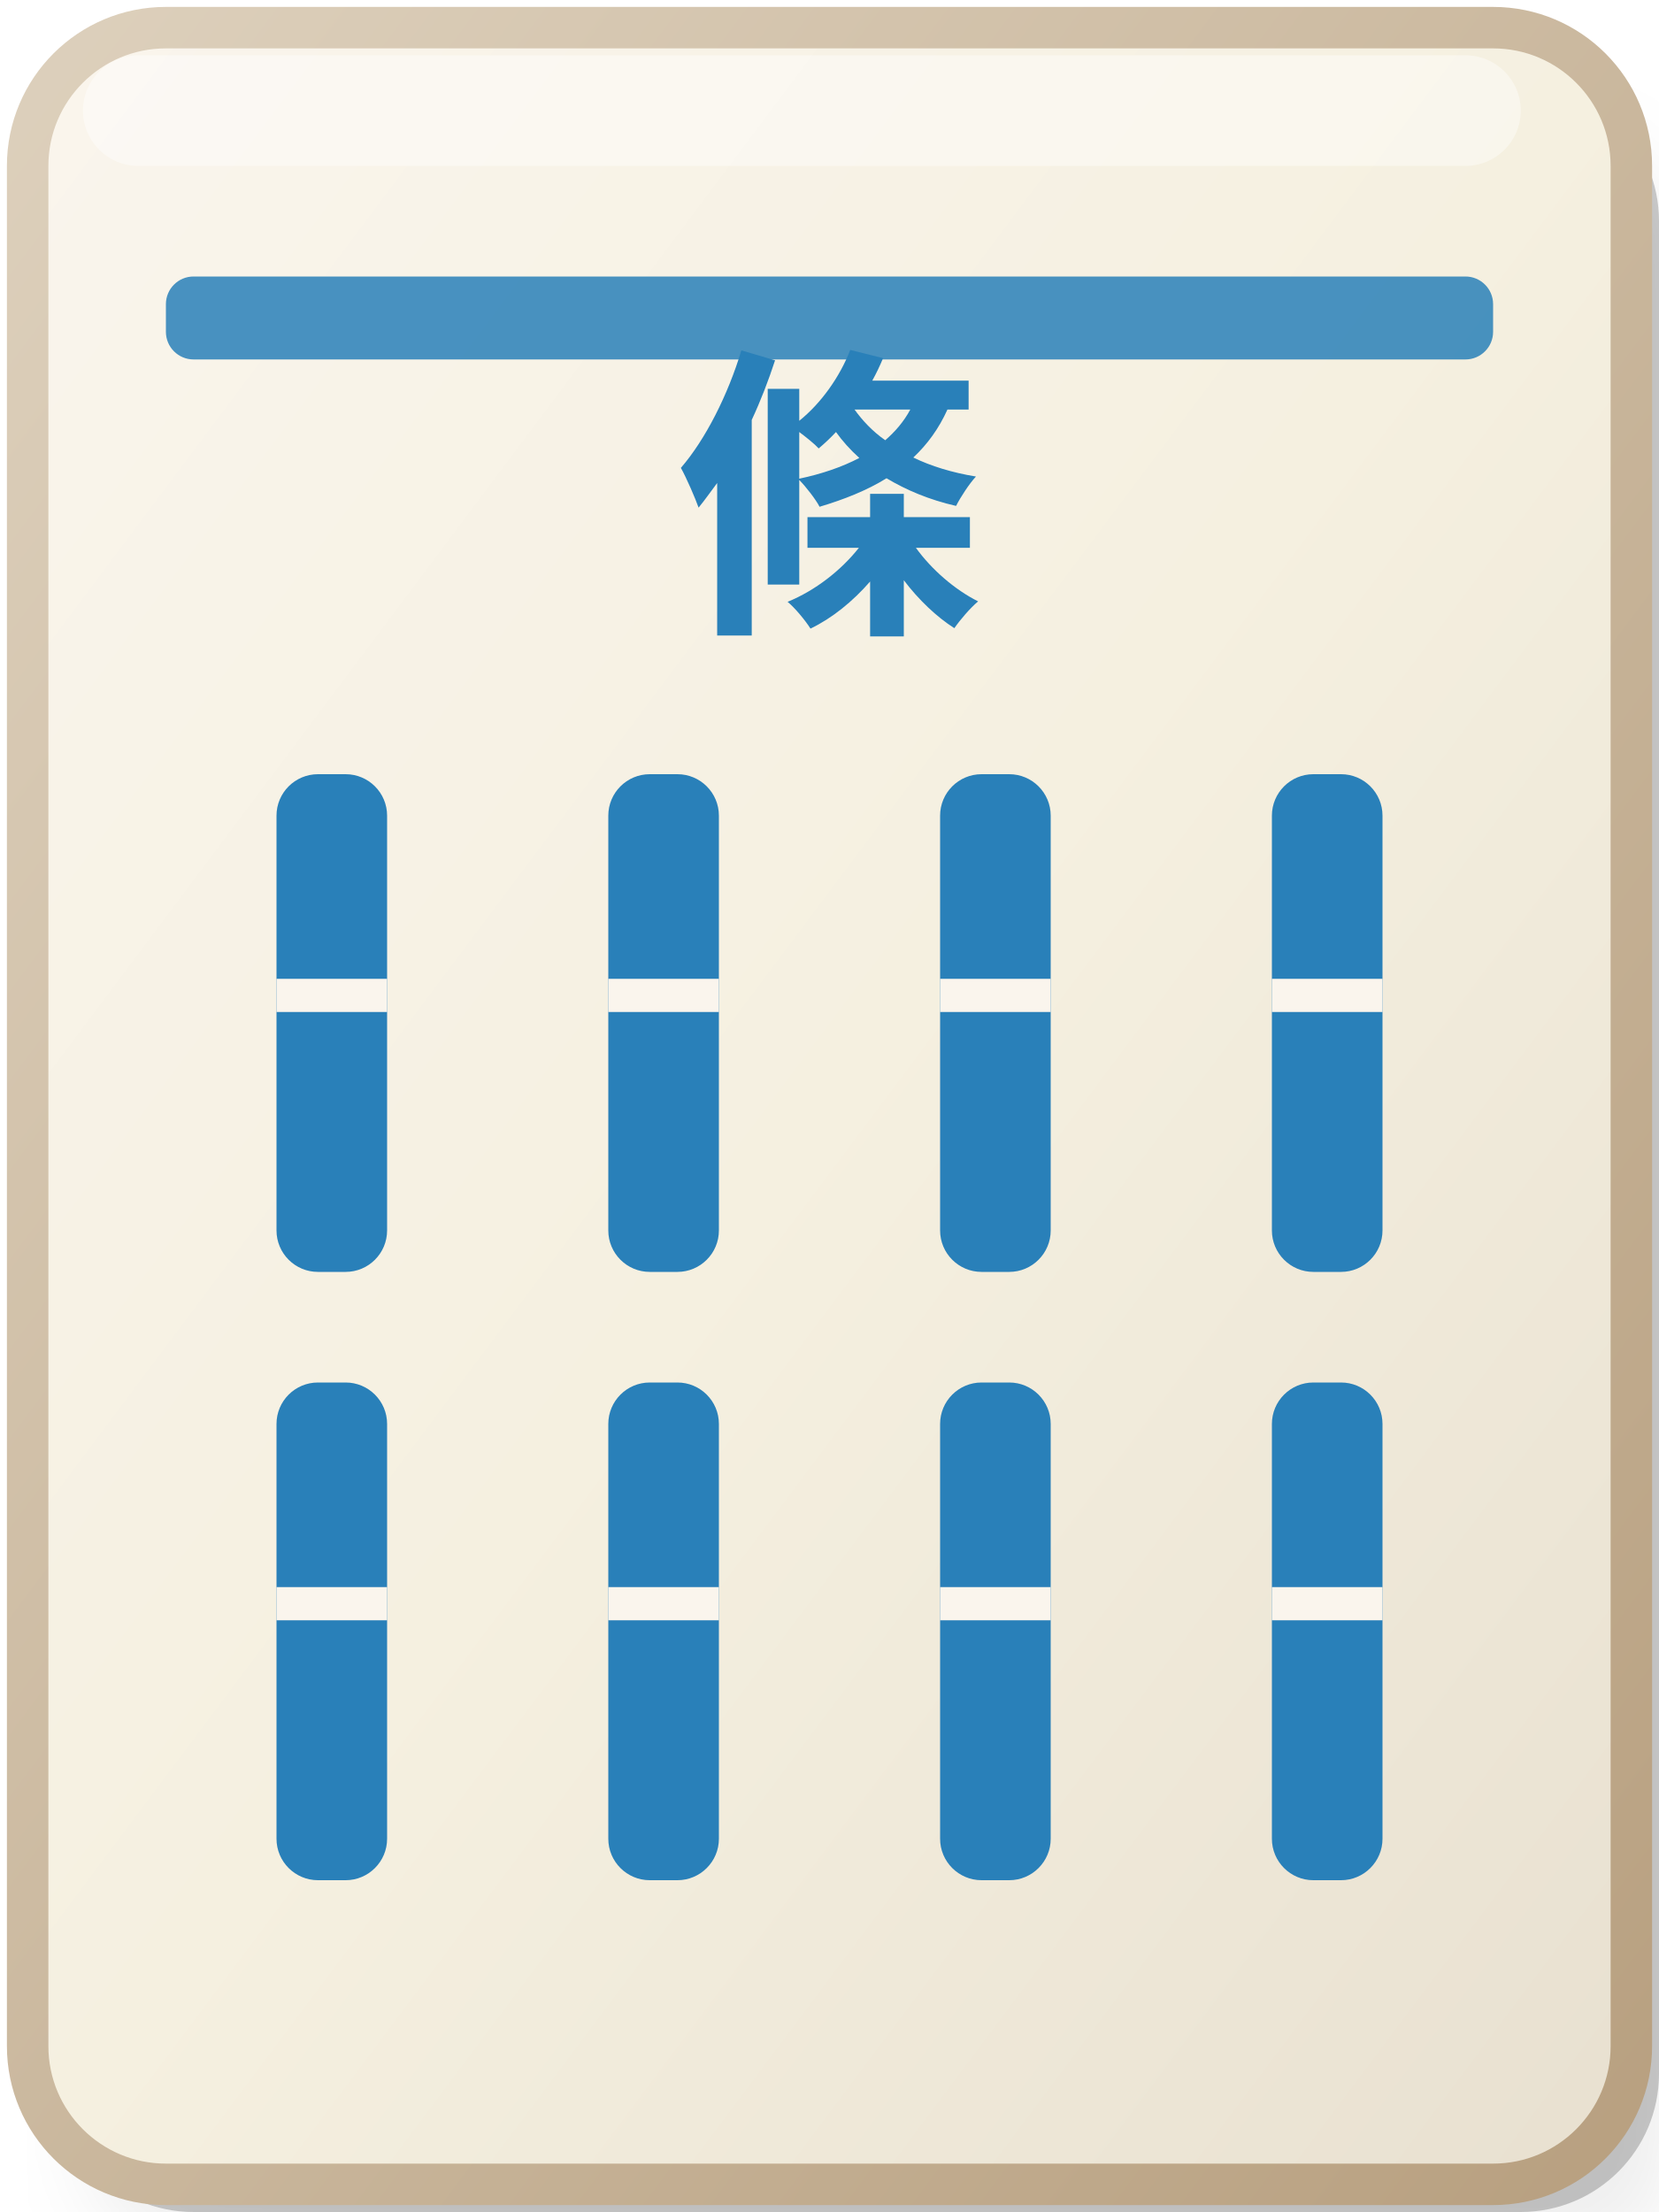
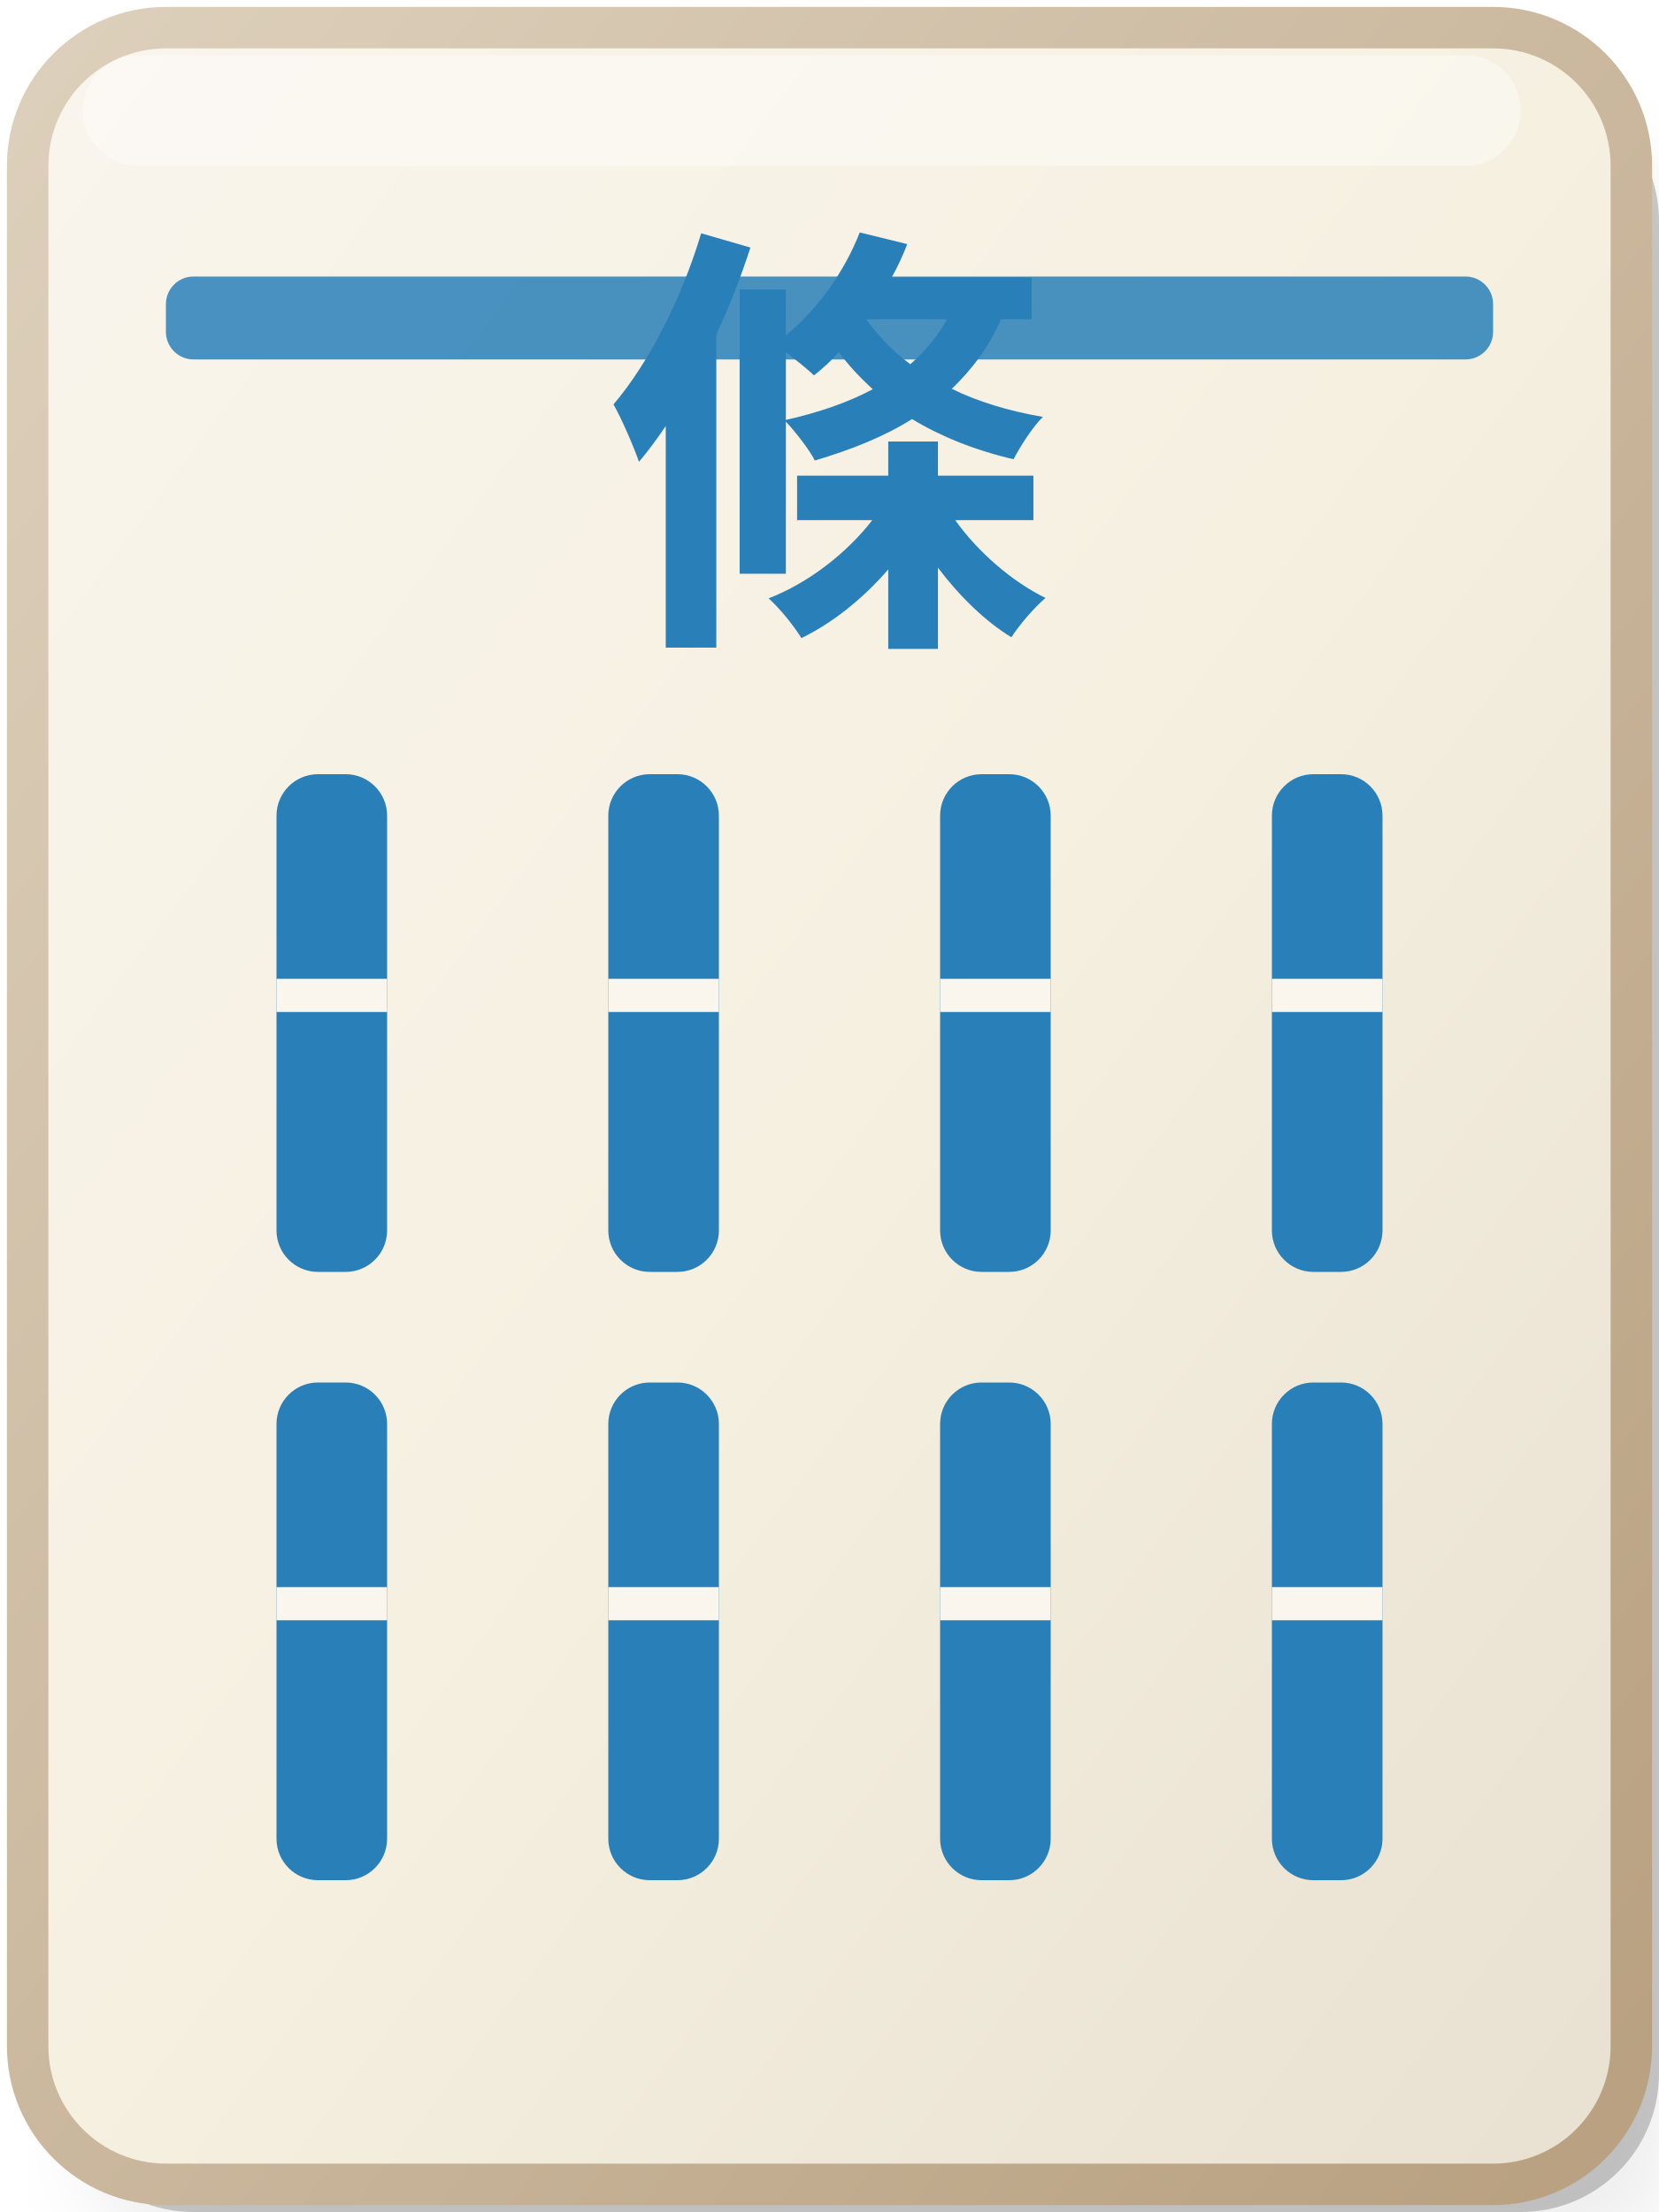
<svg xmlns="http://www.w3.org/2000/svg" width="60" height="80" viewBox="0 0 60 80">
  <defs>
    <filter id="shadow" x="-10%" y="-10%" width="130%" height="140%">
      <feDropShadow dx="1" dy="2" stdDeviation="1.5" flood-color="#00000055" />
    </filter>
    <linearGradient id="face" x1="0%" y1="0%" x2="100%" y2="100%">
      <stop offset="0%" stop-color="#faf5ed" />
      <stop offset="50%" stop-color="#f5f0e0" />
      <stop offset="100%" stop-color="#e8e0d0" />
    </linearGradient>
    <linearGradient id="border" x1="0%" y1="0%" x2="100%" y2="100%">
      <stop offset="0%" stop-color="#ddd0bc" />
      <stop offset="100%" stop-color="#b8a080" />
    </linearGradient>
  </defs>
  <rect x="2" y="3" width="58" height="77" rx="5" fill="#00000033" filter="url(#shadow)" />
  <rect x="1" y="1" width="58" height="78" rx="5" fill="url(#face)" stroke="url(#border)" stroke-width="1.5" />
  <rect x="3" y="2" width="52" height="4" rx="2" fill="rgba(255,255,255,0.4)" />
  <rect x="6" y="10" width="48" height="3" rx="1" fill="#2980b9" opacity="0.85" />
-   <text x="30" y="22" text-anchor="middle" font-family="Noto Sans TC, sans-serif" font-size="11" fill="#2980b9" font-weight="700">條</text>
+   <text x="30" y="22" text-anchor="middle" font-family="Noto Sans TC, sans-serif" font-size="16" fill="#2980b9" font-weight="700">條</text>
  <rect x="10" y="28" width="4" height="18" rx="1.5" fill="#2980b9" />
  <line x1="10" y1="36" x2="14" y2="36" stroke="#faf5ed" stroke-width="1.2" />
  <rect x="22" y="28" width="4" height="18" rx="1.5" fill="#2980b9" />
  <line x1="22" y1="36" x2="26" y2="36" stroke="#faf5ed" stroke-width="1.2" />
  <rect x="34" y="28" width="4" height="18" rx="1.5" fill="#2980b9" />
  <line x1="34" y1="36" x2="38" y2="36" stroke="#faf5ed" stroke-width="1.2" />
  <rect x="46" y="28" width="4" height="18" rx="1.5" fill="#2980b9" />
  <line x1="46" y1="36" x2="50" y2="36" stroke="#faf5ed" stroke-width="1.2" />
  <rect x="10" y="50" width="4" height="18" rx="1.5" fill="#2980b9" />
  <line x1="10" y1="58" x2="14" y2="58" stroke="#faf5ed" stroke-width="1.2" />
  <rect x="22" y="50" width="4" height="18" rx="1.5" fill="#2980b9" />
  <line x1="22" y1="58" x2="26" y2="58" stroke="#faf5ed" stroke-width="1.2" />
  <rect x="34" y="50" width="4" height="18" rx="1.5" fill="#2980b9" />
  <line x1="34" y1="58" x2="38" y2="58" stroke="#faf5ed" stroke-width="1.2" />
  <rect x="46" y="50" width="4" height="18" rx="1.5" fill="#2980b9" />
  <line x1="46" y1="58" x2="50" y2="58" stroke="#faf5ed" stroke-width="1.2" />
</svg>
